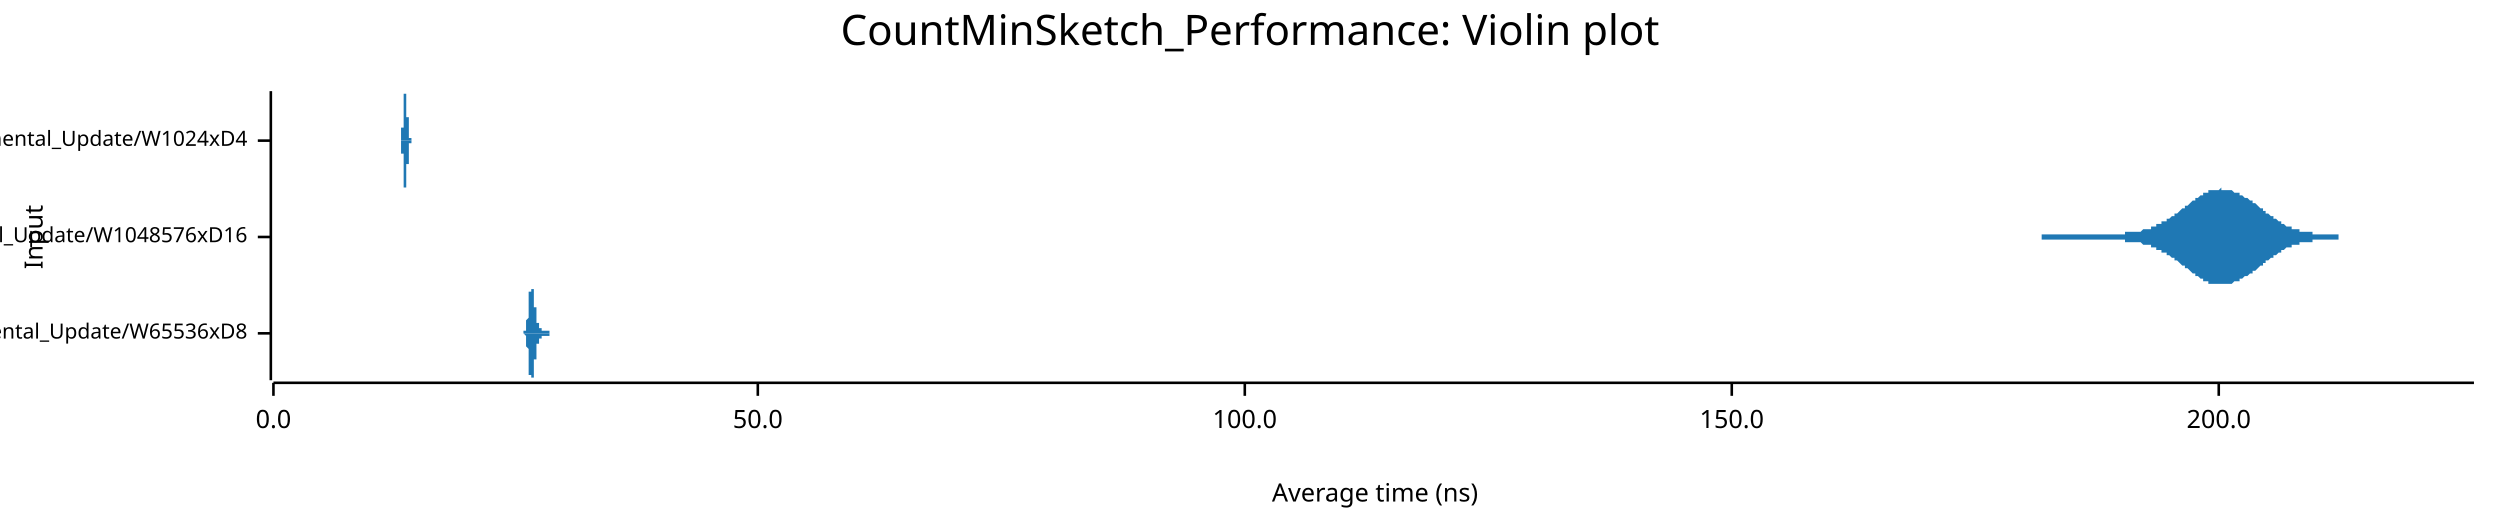
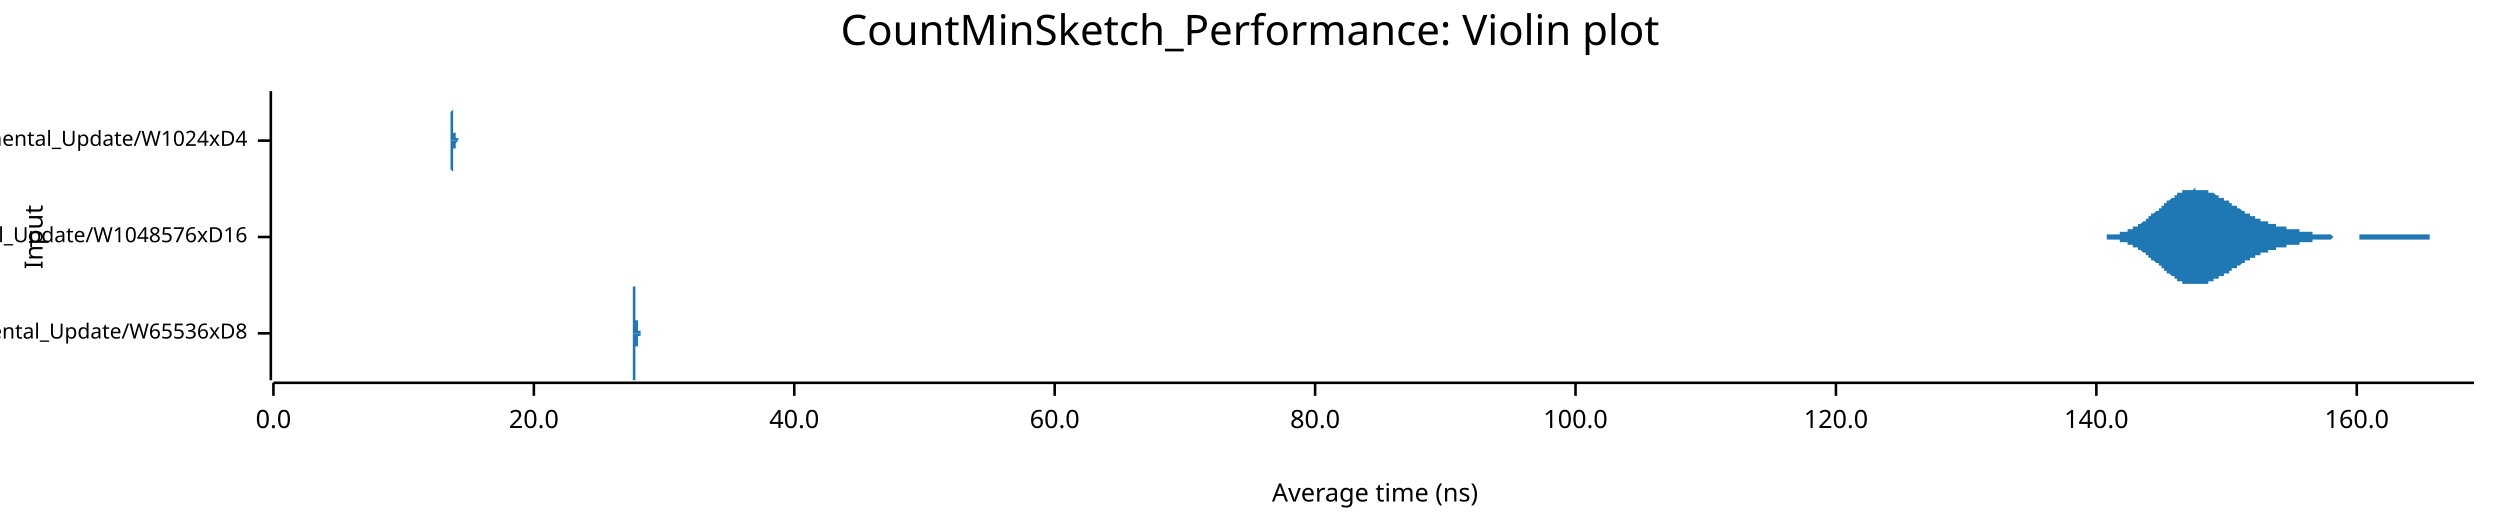
<svg xmlns="http://www.w3.org/2000/svg" width="960" height="204" viewBox="0 0 960 204">
  <text x="480" y="5" dy="0.76em" text-anchor="middle" font-family="sans-serif" font-size="16.129" opacity="1" fill="#000000">
CountMinSketch_Performance: Violin plot
</text>
  <text x="9" y="91" dy="0.76em" text-anchor="middle" font-family="sans-serif" font-size="9.677" opacity="1" fill="#000000" transform="rotate(270, 9, 91)">
Input
</text>
  <text x="528" y="195" dy="-0.5ex" text-anchor="middle" font-family="sans-serif" font-size="9.677" opacity="1" fill="#000000">
Average time (ns)
</text>
  <polyline fill="none" opacity="1" stroke="#000000" stroke-width="1" points="104,35 104,146 " />
  <text x="95" y="128" dy="0.5ex" text-anchor="end" font-family="sans-serif" font-size="8.065" opacity="1" fill="#000000">
CountMinSketch_Performance/Incremental_Update/W65536xD8
</text>
  <polyline fill="none" opacity="1" stroke="#000000" stroke-width="1" points="99,128 104,128 " />
  <text x="95" y="91" dy="0.5ex" text-anchor="end" font-family="sans-serif" font-size="8.065" opacity="1" fill="#000000">
CountMinSketch_Performance/Incremental_Update/W1048576xD16
</text>
  <polyline fill="none" opacity="1" stroke="#000000" stroke-width="1" points="99,91 104,91 " />
  <text x="95" y="54" dy="0.5ex" text-anchor="end" font-family="sans-serif" font-size="8.065" opacity="1" fill="#000000">
CountMinSketch_Performance/Incremental_Update/W1024xD4
</text>
  <polyline fill="none" opacity="1" stroke="#000000" stroke-width="1" points="99,54 104,54 " />
  <polyline fill="none" opacity="1" stroke="#000000" stroke-width="1" points="105,147 950,147 " />
  <text x="105" y="157" dy="0.76em" text-anchor="middle" font-family="sans-serif" font-size="9.677" opacity="1" fill="#000000">
0.0
</text>
  <polyline fill="none" opacity="1" stroke="#000000" stroke-width="1" points="105,147 105,152 " />
-   <text x="291" y="157" dy="0.76em" text-anchor="middle" font-family="sans-serif" font-size="9.677" opacity="1" fill="#000000">
- 50.0
+   <text x="205" y="157" dy="0.76em" text-anchor="middle" font-family="sans-serif" font-size="9.677" opacity="1" fill="#000000">
+ 20.0
</text>
-   <polyline fill="none" opacity="1" stroke="#000000" stroke-width="1" points="291,147 291,152 " />
-   <text x="478" y="157" dy="0.76em" text-anchor="middle" font-family="sans-serif" font-size="9.677" opacity="1" fill="#000000">
+   <polyline fill="none" opacity="1" stroke="#000000" stroke-width="1" points="205,147 205,152 " />
+   <text x="305" y="157" dy="0.76em" text-anchor="middle" font-family="sans-serif" font-size="9.677" opacity="1" fill="#000000">
+ 40.0
+ </text>
+   <polyline fill="none" opacity="1" stroke="#000000" stroke-width="1" points="305,147 305,152 " />
+   <text x="405" y="157" dy="0.76em" text-anchor="middle" font-family="sans-serif" font-size="9.677" opacity="1" fill="#000000">
+ 60.0
+ </text>
+   <polyline fill="none" opacity="1" stroke="#000000" stroke-width="1" points="405,147 405,152 " />
+   <text x="505" y="157" dy="0.76em" text-anchor="middle" font-family="sans-serif" font-size="9.677" opacity="1" fill="#000000">
+ 80.0
+ </text>
+   <polyline fill="none" opacity="1" stroke="#000000" stroke-width="1" points="505,147 505,152 " />
+   <text x="605" y="157" dy="0.76em" text-anchor="middle" font-family="sans-serif" font-size="9.677" opacity="1" fill="#000000">
100.0
</text>
-   <polyline fill="none" opacity="1" stroke="#000000" stroke-width="1" points="478,147 478,152 " />
-   <text x="665" y="157" dy="0.76em" text-anchor="middle" font-family="sans-serif" font-size="9.677" opacity="1" fill="#000000">
- 150.0
+   <polyline fill="none" opacity="1" stroke="#000000" stroke-width="1" points="605,147 605,152 " />
+   <text x="705" y="157" dy="0.76em" text-anchor="middle" font-family="sans-serif" font-size="9.677" opacity="1" fill="#000000">
+ 120.0
</text>
-   <polyline fill="none" opacity="1" stroke="#000000" stroke-width="1" points="665,147 665,152 " />
-   <text x="852" y="157" dy="0.76em" text-anchor="middle" font-family="sans-serif" font-size="9.677" opacity="1" fill="#000000">
- 200.0
+   <polyline fill="none" opacity="1" stroke="#000000" stroke-width="1" points="705,147 705,152 " />
+   <text x="805" y="157" dy="0.76em" text-anchor="middle" font-family="sans-serif" font-size="9.677" opacity="1" fill="#000000">
+ 140.0
</text>
-   <polyline fill="none" opacity="1" stroke="#000000" stroke-width="1" points="852,147 852,152 " />
-   <polygon opacity="1" fill="#1F78B4" points="200,128 201,128 201,128 201,128 201,128 201,128 201,128 201,128 201,128 201,128 201,128 201,128 201,128 201,128 201,128 201,128 201,128 201,128 201,128 201,128 201,128 201,128 201,128 201,128 201,128 201,128 201,128 201,128 201,128 201,128 201,128 201,128 201,128 201,128 201,127 202,127 202,127 202,127 202,127 202,127 202,127 202,127 202,127 202,127 202,127 202,127 202,127 202,127 202,126 202,126 202,126 202,126 202,126 202,126 202,126 202,125 202,125 202,125 202,125 202,125 202,124 202,124 202,124 202,124 202,124 202,123 202,123 202,123 202,123 203,122 203,122 203,122 203,121 203,121 203,121 203,120 203,120 203,120 203,119 203,119 203,119 203,118 203,118 203,118 203,117 203,117 203,117 203,116 203,116 203,116 203,115 203,115 203,115 203,114 203,114 203,114 203,113 203,113 203,113 203,113 203,112 203,112 203,112 204,112 204,111 204,111 204,111 204,111 204,111 204,110 204,110 204,110 204,110 204,110 204,110 204,110 204,110 204,110 204,110 204,110 204,109 204,109 204,110 204,110 204,110 204,110 204,110 204,110 204,110 204,110 204,110 204,110 204,110 204,110 204,111 204,111 204,111 205,111 205,111 205,111 205,111 205,112 205,112 205,112 205,112 205,112 205,113 205,113 205,113 205,113 205,113 205,114 205,114 205,114 205,114 205,115 205,115 205,115 205,115 205,116 205,116 205,116 205,116 205,116 205,117 205,117 205,117 205,117 205,118 205,118 205,118 206,118 206,118 206,119 206,119 206,119 206,119 206,119 206,120 206,120 206,120 206,120 206,120 206,121 206,121 206,121 206,121 206,121 206,122 206,122 206,122 206,122 206,122 206,122 206,122 206,123 206,123 206,123 206,123 206,123 206,123 206,123 206,123 206,123 206,124 206,124 207,124 207,124 207,124 207,124 207,124 207,124 207,124 207,124 207,124 207,124 207,125 207,125 207,125 207,125 207,125 207,125 207,125 207,125 207,125 207,125 207,125 207,125 207,125 207,125 207,125 207,125 207,125 207,125 207,126 207,126 207,126 207,126 207,126 207,126 208,126 208,126 208,126 208,126 208,126 208,126 208,126 208,126 208,126 208,126 208,126 208,126 208,126 208,126 208,126 208,126 208,126 208,126 208,126 208,126 208,126 208,126 208,127 208,127 208,127 208,127 208,127 208,127 208,127 208,127 208,127 208,127 208,127 208,127 209,127 209,127 209,127 209,127 209,127 209,127 209,127 209,127 209,127 209,127 209,127 209,127 209,127 209,127 209,127 209,127 209,127 209,127 209,127 209,127 209,127 209,127 209,127 209,127 209,127 209,127 209,127 209,127 209,127 209,127 209,127 209,127 209,127 209,127 210,127 210,127 210,127 210,127 210,127 210,127 210,127 210,127 210,127 210,127 210,127 210,127 210,127 210,127 210,127 210,127 210,127 210,127 210,127 210,127 210,127 210,127 210,127 210,127 210,127 210,127 210,127 210,127 210,127 210,127 210,127 210,127 210,127 210,127 211,127 211,127 211,127 211,127 211,127 211,127 211,127 211,127 211,127 211,127 211,127 211,127 211,127 211,127 211,127 211,127 211,127 211,127 211,127 211,127 211,127 211,127 211,128 211,128 211,128 211,128 211,128 211,128 211,128 211,128 211,128 211,128 211,128 211,128 212,128 212,128 212,128 212,128 212,128 212,128 212,128 212,128 212,128 212,128 212,128 212,128 212,128 212,128 212,128 212,128 212,128 212,128 212,128 212,128 212,128 212,128 212,128 212,128 212,128 212,128 212,128 212,128 212,128 212,128 212,128 212,128 212,128 212,128 213,128 213,128 213,128 213,128 213,128 213,128 213,128 213,128 213,128 213,128 213,128 213,128 213,128 213,128 213,128 213,128 213,128 213,128 213,128 213,128 213,128 213,128 213,128 213,128 213,128 213,128 213,128 213,128 213,128 213,128 213,128 213,128 213,128 213,128 214,128 214,128 214,128 214,128 214,128 214,128 214,128 214,128 214,128 214,128 214,128 214,128 214,128 214,128 214,128 214,128 214,128 214,128 214,128 214,128 214,128 214,128 214,128 214,128 214,128 214,128 214,128 214,128 214,128 214,128 214,128 214,128 214,128 214,128 214,128 215,128 215,128 215,128 215,128 215,128 215,128 215,128 215,128 215,128 215,128 215,128 215,128 215,128 215,128 215,128 215,128 215,128 215,128 215,128 215,128 215,128 215,128 200,128 " />
-   <polygon opacity="1" fill="#1F78B4" points="200,128 201,128 201,128 201,128 201,128 201,128 201,128 201,128 201,128 201,128 201,128 201,128 201,128 201,128 201,128 201,128 201,128 201,128 201,128 201,128 201,128 201,128 201,128 201,128 201,128 201,128 201,128 201,128 201,128 201,128 201,128 201,128 201,128 201,128 201,128 202,129 202,129 202,129 202,129 202,129 202,129 202,129 202,129 202,129 202,129 202,129 202,129 202,129 202,130 202,130 202,130 202,130 202,130 202,130 202,130 202,131 202,131 202,131 202,131 202,131 202,132 202,132 202,132 202,132 202,132 202,133 202,133 202,133 202,133 203,134 203,134 203,134 203,135 203,135 203,135 203,136 203,136 203,136 203,137 203,137 203,137 203,138 203,138 203,138 203,139 203,139 203,139 203,140 203,140 203,140 203,141 203,141 203,141 203,142 203,142 203,142 203,143 203,143 203,143 203,143 203,144 203,144 203,144 204,144 204,145 204,145 204,145 204,145 204,145 204,146 204,146 204,146 204,146 204,146 204,146 204,146 204,146 204,146 204,146 204,146 204,146 204,146 204,146 204,146 204,146 204,146 204,146 204,146 204,146 204,146 204,146 204,146 204,146 204,146 204,145 204,145 204,145 205,145 205,145 205,145 205,145 205,144 205,144 205,144 205,144 205,144 205,143 205,143 205,143 205,143 205,143 205,142 205,142 205,142 205,142 205,141 205,141 205,141 205,141 205,140 205,140 205,140 205,140 205,140 205,139 205,139 205,139 205,139 205,138 205,138 205,138 206,138 206,138 206,137 206,137 206,137 206,137 206,137 206,136 206,136 206,136 206,136 206,136 206,135 206,135 206,135 206,135 206,135 206,134 206,134 206,134 206,134 206,134 206,134 206,134 206,133 206,133 206,133 206,133 206,133 206,133 206,133 206,133 206,133 206,132 206,132 207,132 207,132 207,132 207,132 207,132 207,132 207,132 207,132 207,132 207,132 207,131 207,131 207,131 207,131 207,131 207,131 207,131 207,131 207,131 207,131 207,131 207,131 207,131 207,131 207,131 207,131 207,131 207,131 207,130 207,130 207,130 207,130 207,130 207,130 208,130 208,130 208,130 208,130 208,130 208,130 208,130 208,130 208,130 208,130 208,130 208,130 208,130 208,130 208,130 208,130 208,130 208,130 208,130 208,130 208,130 208,130 208,129 208,129 208,129 208,129 208,129 208,129 208,129 208,129 208,129 208,129 208,129 208,129 209,129 209,129 209,129 209,129 209,129 209,129 209,129 209,129 209,129 209,129 209,129 209,129 209,129 209,129 209,129 209,129 209,129 209,129 209,129 209,129 209,129 209,129 209,129 209,129 209,129 209,129 209,129 209,129 209,129 209,129 209,129 209,129 209,129 209,129 210,129 210,129 210,129 210,129 210,129 210,129 210,129 210,129 210,129 210,129 210,129 210,129 210,129 210,129 210,129 210,129 210,129 210,129 210,129 210,129 210,129 210,129 210,129 210,129 210,129 210,129 210,129 210,129 210,129 210,129 210,129 210,129 210,129 210,129 211,129 211,129 211,129 211,129 211,129 211,129 211,129 211,129 211,129 211,129 211,129 211,129 211,129 211,129 211,129 211,129 211,129 211,129 211,129 211,129 211,129 211,129 211,128 211,128 211,128 211,128 211,128 211,128 211,128 211,128 211,128 211,128 211,128 211,128 212,128 212,128 212,128 212,128 212,128 212,128 212,128 212,128 212,128 212,128 212,128 212,128 212,128 212,128 212,128 212,128 212,128 212,128 212,128 212,128 212,128 212,128 212,128 212,128 212,128 212,128 212,128 212,128 212,128 212,128 212,128 212,128 212,128 212,128 213,128 213,128 213,128 213,128 213,128 213,128 213,128 213,128 213,128 213,128 213,128 213,128 213,128 213,128 213,128 213,128 213,128 213,128 213,128 213,128 213,128 213,128 213,128 213,128 213,128 213,128 213,128 213,128 213,128 213,128 213,128 213,128 213,128 213,128 214,128 214,128 214,128 214,128 214,128 214,128 214,128 214,128 214,128 214,128 214,128 214,128 214,128 214,128 214,128 214,128 214,128 214,128 214,128 214,128 214,128 214,128 214,128 214,128 214,128 214,128 214,128 214,128 214,128 214,128 214,128 214,128 214,128 214,128 214,128 215,128 215,128 215,128 215,128 215,128 215,128 215,128 215,128 215,128 215,128 215,128 215,128 215,128 215,128 215,128 215,128 215,128 215,128 215,128 215,128 215,128 215,128 200,128 " />
-   <polygon opacity="1" fill="#1F78B4" points="767,91 767,91 768,91 768,91 769,91 769,91 769,91 770,91 770,91 770,91 771,91 771,91 771,91 772,91 772,91 773,91 773,91 773,91 774,91 774,91 774,91 775,91 775,91 775,91 776,91 776,91 777,91 777,91 777,91 778,91 778,91 778,91 779,91 779,91 779,91 780,91 780,91 781,91 781,91 781,91 782,91 782,91 782,91 783,91 783,91 784,91 784,90 784,90 785,90 785,90 785,90 786,90 786,90 786,90 787,90 787,90 788,90 788,90 788,90 789,90 789,90 789,90 790,90 790,90 790,90 791,90 791,90 792,90 792,90 792,90 793,90 793,90 793,90 794,90 794,90 794,90 795,90 795,90 796,90 796,90 796,90 797,90 797,90 797,90 798,90 798,90 798,90 799,90 799,90 800,90 800,90 800,90 801,90 801,90 801,90 802,90 802,90 803,90 803,90 803,90 804,90 804,90 804,90 805,90 805,90 805,90 806,90 806,90 807,90 807,90 807,90 808,90 808,90 808,90 809,90 809,90 809,90 810,90 810,90 811,90 811,90 811,90 812,90 812,90 812,90 813,90 813,90 813,90 814,90 814,90 815,90 815,90 815,90 816,90 816,90 816,89 817,89 817,89 818,89 818,89 818,89 819,89 819,89 819,89 820,89 820,89 820,89 821,89 821,89 822,89 822,89 822,89 823,88 823,88 823,88 824,88 824,88 824,88 825,88 825,88 826,88 826,87 826,87 827,87 827,87 827,87 828,87 828,86 828,86 829,86 829,86 830,86 830,86 830,85 831,85 831,85 831,85 832,85 832,84 833,84 833,84 833,84 834,83 834,83 834,83 835,83 835,82 835,82 836,82 836,82 837,81 837,81 837,81 838,80 838,80 838,80 839,80 839,79 839,79 840,79 840,79 841,78 841,78 841,78 842,77 842,77 842,77 843,77 843,76 843,76 844,76 844,76 845,75 845,75 845,75 846,75 846,74 846,74 847,74 847,74 847,74 848,74 848,73 849,73 849,73 849,73 850,73 850,73 850,73 851,73 851,73 852,73 852,73 852,73 853,72 853,73 853,73 854,73 854,73 854,73 855,73 855,73 856,73 856,73 856,73 857,73 857,73 857,73 858,74 858,74 858,74 859,74 859,74 860,74 860,75 860,75 861,75 861,75 861,75 862,76 862,76 862,76 863,76 863,76 864,77 864,77 864,77 865,77 865,78 865,78 866,78 866,78 867,79 867,79 867,79 868,80 868,80 868,80 869,80 869,81 869,81 870,81 870,82 871,82 871,82 871,82 872,83 872,83 872,83 873,83 873,84 873,84 874,84 874,84 875,85 875,85 875,85 876,85 876,86 876,86 877,86 877,86 877,86 878,87 878,87 879,87 879,87 879,87 880,87 880,88 880,88 881,88 881,88 881,88 882,88 882,88 883,88 883,88 883,89 884,89 884,89 884,89 885,89 885,89 886,89 886,89 886,89 887,89 887,89 887,89 888,89 888,89 888,90 889,90 889,90 890,90 890,90 890,90 891,90 891,90 891,90 892,90 892,90 892,90 893,90 893,90 894,90 894,90 894,90 895,90 895,90 895,90 896,90 896,90 896,90 897,90 897,90 898,90 898,90 898,91 899,91 899,91 899,91 900,91 900,91 901,91 901,91 901,91 902,91 902,91 902,91 903,91 903,91 903,91 904,91 904,91 905,91 905,91 905,91 906,91 906,91 906,91 907,91 907,91 907,91 908,91 908,91 909,91 909,91 909,91 910,91 910,91 910,91 911,91 911,91 911,91 912,91 912,91 913,91 913,91 913,91 914,91 914,91 914,91 915,91 915,91 915,91 916,91 916,91 917,91 917,91 917,91 918,91 918,91 918,91 919,91 919,91 920,91 920,91 920,91 921,91 921,91 921,91 922,91 922,91 922,91 923,91 923,91 924,91 924,91 924,91 925,91 925,91 925,91 926,91 926,91 926,91 927,91 927,91 928,91 928,91 928,91 929,91 929,91 929,91 930,91 930,91 930,91 931,91 931,91 932,91 932,91 932,91 933,91 933,91 933,91 934,91 934,91 935,91 935,91 935,91 936,91 936,91 936,91 937,91 937,91 937,91 938,91 938,91 939,91 939,91 939,91 940,91 940,91 940,91 941,91 941,91 941,91 942,91 942,91 943,91 943,91 943,91 944,91 944,91 944,91 945,91 945,91 945,91 946,91 946,91 947,91 947,91 947,91 948,91 948,91 948,91 949,91 949,91 950,91 950,91 767,91 " />
-   <polygon opacity="1" fill="#1F78B4" points="767,91 767,91 768,91 768,91 769,91 769,91 769,91 770,91 770,91 770,91 771,91 771,91 771,91 772,91 772,91 773,91 773,91 773,91 774,91 774,91 774,91 775,91 775,91 775,91 776,91 776,91 777,91 777,91 777,91 778,91 778,91 778,91 779,91 779,91 779,91 780,91 780,91 781,91 781,91 781,91 782,91 782,91 782,91 783,91 783,91 784,91 784,92 784,92 785,92 785,92 785,92 786,92 786,92 786,92 787,92 787,92 788,92 788,92 788,92 789,92 789,92 789,92 790,92 790,92 790,92 791,92 791,92 792,92 792,92 792,92 793,92 793,92 793,92 794,92 794,92 794,92 795,92 795,92 796,92 796,92 796,92 797,92 797,92 797,92 798,92 798,92 798,92 799,92 799,92 800,92 800,92 800,92 801,92 801,92 801,92 802,92 802,92 803,92 803,92 803,92 804,92 804,92 804,92 805,92 805,92 805,92 806,92 806,92 807,92 807,92 807,92 808,92 808,92 808,92 809,92 809,92 809,92 810,92 810,92 811,92 811,92 811,92 812,92 812,92 812,92 813,92 813,92 813,92 814,92 814,92 815,92 815,92 815,92 816,92 816,92 816,93 817,93 817,93 818,93 818,93 818,93 819,93 819,93 819,93 820,93 820,93 820,93 821,93 821,93 822,93 822,93 822,93 823,94 823,94 823,94 824,94 824,94 824,94 825,94 825,94 826,94 826,95 826,95 827,95 827,95 827,95 828,95 828,96 828,96 829,96 829,96 830,96 830,96 830,97 831,97 831,97 831,97 832,97 832,98 833,98 833,98 833,98 834,99 834,99 834,99 835,99 835,100 835,100 836,100 836,100 837,101 837,101 837,101 838,102 838,102 838,102 839,102 839,103 839,103 840,103 840,103 841,104 841,104 841,104 842,105 842,105 842,105 843,105 843,106 843,106 844,106 844,106 845,107 845,107 845,107 846,107 846,108 846,108 847,108 847,108 847,108 848,108 848,109 849,109 849,109 849,109 850,109 850,109 850,109 851,109 851,109 852,109 852,109 852,109 853,109 853,109 853,109 854,109 854,109 854,109 855,109 855,109 856,109 856,109 856,109 857,109 857,109 857,109 858,108 858,108 858,108 859,108 859,108 860,108 860,107 860,107 861,107 861,107 861,107 862,106 862,106 862,106 863,106 863,106 864,105 864,105 864,105 865,105 865,104 865,104 866,104 866,104 867,103 867,103 867,103 868,102 868,102 868,102 869,102 869,101 869,101 870,101 870,100 871,100 871,100 871,100 872,99 872,99 872,99 873,99 873,98 873,98 874,98 874,98 875,97 875,97 875,97 876,97 876,96 876,96 877,96 877,96 877,96 878,95 878,95 879,95 879,95 879,95 880,95 880,94 880,94 881,94 881,94 881,94 882,94 882,94 883,94 883,94 883,93 884,93 884,93 884,93 885,93 885,93 886,93 886,93 886,93 887,93 887,93 887,93 888,93 888,93 888,92 889,92 889,92 890,92 890,92 890,92 891,92 891,92 891,92 892,92 892,92 892,92 893,92 893,92 894,92 894,92 894,92 895,92 895,92 895,92 896,92 896,92 896,92 897,92 897,92 898,92 898,92 898,91 899,91 899,91 899,91 900,91 900,91 901,91 901,91 901,91 902,91 902,91 902,91 903,91 903,91 903,91 904,91 904,91 905,91 905,91 905,91 906,91 906,91 906,91 907,91 907,91 907,91 908,91 908,91 909,91 909,91 909,91 910,91 910,91 910,91 911,91 911,91 911,91 912,91 912,91 913,91 913,91 913,91 914,91 914,91 914,91 915,91 915,91 915,91 916,91 916,91 917,91 917,91 917,91 918,91 918,91 918,91 919,91 919,91 920,91 920,91 920,91 921,91 921,91 921,91 922,91 922,91 922,91 923,91 923,91 924,91 924,91 924,91 925,91 925,91 925,91 926,91 926,91 926,91 927,91 927,91 928,91 928,91 928,91 929,91 929,91 929,91 930,91 930,91 930,91 931,91 931,91 932,91 932,91 932,91 933,91 933,91 933,91 934,91 934,91 935,91 935,91 935,91 936,91 936,91 936,91 937,91 937,91 937,91 938,91 938,91 939,91 939,91 939,91 940,91 940,91 940,91 941,91 941,91 941,91 942,91 942,91 943,91 943,91 943,91 944,91 944,91 944,91 945,91 945,91 945,91 946,91 946,91 947,91 947,91 947,91 948,91 948,91 948,91 949,91 949,91 950,91 950,91 767,91 " />
-   <polygon opacity="1" fill="#1F78B4" points="153,54 153,54 153,54 153,54 154,54 154,54 154,54 154,54 154,54 154,54 154,54 154,54 154,54 154,53 154,53 154,53 154,53 154,53 154,53 154,53 154,53 154,53 154,52 154,52 154,52 154,52 154,52 154,52 154,51 154,51 154,51 154,50 154,50 154,50 154,49 155,49 155,49 155,48 155,48 155,47 155,47 155,47 155,46 155,46 155,45 155,45 155,44 155,44 155,43 155,43 155,42 155,41 155,41 155,40 155,40 155,39 155,39 155,39 155,38 155,38 155,37 155,37 155,37 155,36 155,36 155,36 156,36 156,36 156,36 156,36 156,35 156,36 156,36 156,36 156,36 156,36 156,36 156,36 156,37 156,37 156,37 156,38 156,38 156,39 156,39 156,39 156,40 156,40 156,41 156,41 156,42 156,42 156,43 156,44 156,44 156,45 157,45 157,46 157,46 157,46 157,47 157,47 157,48 157,48 157,49 157,49 157,49 157,50 157,50 157,50 157,51 157,51 157,51 157,51 157,52 157,52 157,52 157,52 157,52 157,52 157,53 157,53 157,53 157,53 157,53 157,53 157,53 158,53 158,53 158,53 158,53 158,53 158,53 158,54 158,54 158,54 158,54 158,54 158,54 158,54 158,54 158,54 158,54 158,54 158,54 158,54 158,54 158,54 158,54 158,54 158,54 158,54 158,54 158,54 158,54 158,54 158,54 159,54 159,54 159,54 159,54 159,54 159,54 159,54 159,54 159,54 159,54 159,54 159,54 159,54 159,54 159,54 159,54 159,54 159,54 159,54 159,54 159,54 159,54 159,54 159,54 159,54 159,54 159,54 159,54 159,54 159,54 159,54 160,54 160,54 160,54 160,54 160,54 160,54 160,54 160,54 160,54 160,54 160,54 160,54 160,54 160,54 160,54 160,54 160,54 160,54 160,54 160,54 160,54 160,54 160,54 160,54 160,54 160,54 160,54 160,54 160,54 160,54 160,54 161,54 161,54 161,54 161,54 161,54 161,54 161,54 161,54 161,54 161,54 161,54 161,54 161,54 161,54 161,54 161,54 161,54 161,54 161,54 161,54 161,54 161,54 161,54 161,54 161,54 161,54 161,54 161,54 161,54 161,54 162,54 162,54 162,54 162,54 162,54 162,54 162,54 162,54 162,54 162,54 162,54 162,54 162,54 162,54 162,54 162,54 162,54 162,54 162,54 162,54 162,54 162,54 162,54 162,54 162,54 162,54 162,54 162,54 162,54 162,54 162,54 163,54 163,54 163,54 163,54 163,54 163,54 163,54 163,54 163,54 163,54 163,54 163,54 163,54 163,54 163,54 163,54 163,54 163,54 163,54 163,54 163,54 163,54 163,54 163,54 163,54 163,54 163,54 163,54 163,54 163,54 164,54 164,54 164,54 164,54 164,54 164,54 164,54 164,54 164,54 164,54 164,54 164,54 164,54 164,54 164,54 164,54 164,54 164,54 164,54 164,54 164,54 164,54 164,54 164,54 164,54 164,54 164,54 164,54 164,54 164,54 164,54 165,54 165,54 165,54 165,54 165,54 165,54 165,54 165,54 165,54 165,54 165,54 165,54 165,54 165,54 165,54 165,54 165,54 165,54 165,54 165,54 165,54 165,54 165,54 165,54 165,54 165,54 165,54 165,54 165,54 165,54 166,54 166,54 166,54 166,54 166,54 166,54 166,54 166,54 166,54 166,54 166,54 166,54 166,54 166,54 166,54 166,54 166,54 166,54 166,54 166,54 166,54 166,54 166,54 166,54 166,54 166,54 166,54 166,54 166,54 166,54 166,54 167,54 167,54 167,54 167,54 167,54 167,54 167,54 167,54 167,54 167,54 167,54 167,54 167,54 167,54 167,54 167,54 167,54 167,54 167,54 167,54 167,54 167,54 167,54 167,54 167,54 167,54 167,54 167,54 167,54 167,54 167,54 168,54 168,54 168,54 168,54 168,54 168,54 168,54 168,54 168,54 168,54 168,54 168,54 168,54 168,54 168,54 168,54 168,54 168,54 168,54 168,54 168,54 168,54 168,54 168,54 168,54 168,54 168,54 168,54 168,54 168,54 169,54 169,54 169,54 169,54 169,54 169,54 169,54 169,54 169,54 169,54 169,54 169,54 169,54 169,54 169,54 169,54 169,54 169,54 169,54 169,54 169,54 169,54 169,54 169,54 169,54 169,54 169,54 169,54 169,54 169,54 169,54 170,54 170,54 170,54 170,54 170,54 170,54 170,54 153,54 " />
-   <polygon opacity="1" fill="#1F78B4" points="153,54 153,54 153,54 153,54 154,54 154,54 154,54 154,54 154,54 154,54 154,54 154,54 154,54 154,55 154,55 154,55 154,55 154,55 154,55 154,55 154,55 154,55 154,56 154,56 154,56 154,56 154,56 154,56 154,57 154,57 154,57 154,58 154,58 154,58 154,59 155,59 155,59 155,60 155,60 155,61 155,61 155,61 155,62 155,62 155,63 155,63 155,64 155,64 155,65 155,65 155,66 155,67 155,67 155,68 155,68 155,69 155,69 155,69 155,70 155,70 155,71 155,71 155,71 155,72 155,72 155,72 156,72 156,72 156,72 156,72 156,72 156,72 156,72 156,72 156,72 156,72 156,72 156,72 156,71 156,71 156,71 156,70 156,70 156,69 156,69 156,69 156,68 156,68 156,67 156,67 156,66 156,66 156,65 156,64 156,64 156,63 157,63 157,62 157,62 157,62 157,61 157,61 157,60 157,60 157,59 157,59 157,59 157,58 157,58 157,58 157,57 157,57 157,57 157,57 157,56 157,56 157,56 157,56 157,56 157,56 157,55 157,55 157,55 157,55 157,55 157,55 157,55 158,55 158,55 158,55 158,55 158,55 158,55 158,54 158,54 158,54 158,54 158,54 158,54 158,54 158,54 158,54 158,54 158,54 158,54 158,54 158,54 158,54 158,54 158,54 158,54 158,54 158,54 158,54 158,54 158,54 158,54 159,54 159,54 159,54 159,54 159,54 159,54 159,54 159,54 159,54 159,54 159,54 159,54 159,54 159,54 159,54 159,54 159,54 159,54 159,54 159,54 159,54 159,54 159,54 159,54 159,54 159,54 159,54 159,54 159,54 159,54 159,54 160,54 160,54 160,54 160,54 160,54 160,54 160,54 160,54 160,54 160,54 160,54 160,54 160,54 160,54 160,54 160,54 160,54 160,54 160,54 160,54 160,54 160,54 160,54 160,54 160,54 160,54 160,54 160,54 160,54 160,54 160,54 161,54 161,54 161,54 161,54 161,54 161,54 161,54 161,54 161,54 161,54 161,54 161,54 161,54 161,54 161,54 161,54 161,54 161,54 161,54 161,54 161,54 161,54 161,54 161,54 161,54 161,54 161,54 161,54 161,54 161,54 162,54 162,54 162,54 162,54 162,54 162,54 162,54 162,54 162,54 162,54 162,54 162,54 162,54 162,54 162,54 162,54 162,54 162,54 162,54 162,54 162,54 162,54 162,54 162,54 162,54 162,54 162,54 162,54 162,54 162,54 162,54 163,54 163,54 163,54 163,54 163,54 163,54 163,54 163,54 163,54 163,54 163,54 163,54 163,54 163,54 163,54 163,54 163,54 163,54 163,54 163,54 163,54 163,54 163,54 163,54 163,54 163,54 163,54 163,54 163,54 163,54 164,54 164,54 164,54 164,54 164,54 164,54 164,54 164,54 164,54 164,54 164,54 164,54 164,54 164,54 164,54 164,54 164,54 164,54 164,54 164,54 164,54 164,54 164,54 164,54 164,54 164,54 164,54 164,54 164,54 164,54 164,54 165,54 165,54 165,54 165,54 165,54 165,54 165,54 165,54 165,54 165,54 165,54 165,54 165,54 165,54 165,54 165,54 165,54 165,54 165,54 165,54 165,54 165,54 165,54 165,54 165,54 165,54 165,54 165,54 165,54 165,54 166,54 166,54 166,54 166,54 166,54 166,54 166,54 166,54 166,54 166,54 166,54 166,54 166,54 166,54 166,54 166,54 166,54 166,54 166,54 166,54 166,54 166,54 166,54 166,54 166,54 166,54 166,54 166,54 166,54 166,54 166,54 167,54 167,54 167,54 167,54 167,54 167,54 167,54 167,54 167,54 167,54 167,54 167,54 167,54 167,54 167,54 167,54 167,54 167,54 167,54 167,54 167,54 167,54 167,54 167,54 167,54 167,54 167,54 167,54 167,54 167,54 167,54 168,54 168,54 168,54 168,54 168,54 168,54 168,54 168,54 168,54 168,54 168,54 168,54 168,54 168,54 168,54 168,54 168,54 168,54 168,54 168,54 168,54 168,54 168,54 168,54 168,54 168,54 168,54 168,54 168,54 168,54 169,54 169,54 169,54 169,54 169,54 169,54 169,54 169,54 169,54 169,54 169,54 169,54 169,54 169,54 169,54 169,54 169,54 169,54 169,54 169,54 169,54 169,54 169,54 169,54 169,54 169,54 169,54 169,54 169,54 169,54 169,54 170,54 170,54 170,54 170,54 170,54 170,54 170,54 153,54 " />
+   <polyline fill="none" opacity="1" stroke="#000000" stroke-width="1" points="805,147 805,152 " />
+   <text x="905" y="157" dy="0.76em" text-anchor="middle" font-family="sans-serif" font-size="9.677" opacity="1" fill="#000000">
+ 160.0
+ </text>
+   <polyline fill="none" opacity="1" stroke="#000000" stroke-width="1" points="905,147 905,152 " />
+   <polygon opacity="1" fill="#1F78B4" points="242,128 242,128 242,128 242,128 242,128 242,128 242,128 242,128 242,128 242,128 242,128 242,128 242,128 242,128 242,128 242,128 242,128 242,128 242,128 242,128 242,128 242,128 242,128 242,128 242,128 242,128 242,128 243,128 243,128 243,128 243,128 243,128 243,128 243,128 243,128 243,127 243,127 243,127 243,127 243,127 243,127 243,127 243,127 243,127 243,127 243,127 243,127 243,126 243,126 243,126 243,126 243,126 243,126 243,126 243,125 243,125 243,125 243,125 243,125 243,124 243,124 243,124 243,124 243,123 243,123 243,123 243,123 243,122 243,122 243,122 243,121 243,121 243,121 243,120 243,120 243,120 243,119 243,119 243,119 243,118 243,118 243,118 243,117 243,117 243,116 243,116 243,116 243,115 243,115 243,115 243,114 243,114 243,114 243,113 243,113 243,113 243,112 243,112 243,112 243,111 243,111 243,111 243,111 243,111 243,110 244,110 244,110 244,110 244,110 244,110 244,110 244,110 244,110 244,110 244,109 244,110 244,110 244,110 244,110 244,110 244,110 244,110 244,110 244,110 244,110 244,110 244,111 244,111 244,111 244,111 244,111 244,112 244,112 244,112 244,112 244,113 244,113 244,113 244,113 244,114 244,114 244,114 244,114 244,115 244,115 244,115 244,115 244,116 244,116 244,116 244,117 244,117 244,117 244,117 244,118 244,118 244,118 244,118 244,118 244,119 244,119 244,119 244,119 244,120 244,120 244,120 244,120 244,120 244,121 244,121 244,121 244,121 244,121 244,121 244,122 244,122 244,122 244,122 244,122 244,122 244,122 244,123 244,123 245,123 245,123 245,123 245,123 245,123 245,123 245,123 245,124 245,124 245,124 245,124 245,124 245,124 245,124 245,124 245,124 245,124 245,124 245,124 245,124 245,125 245,125 245,125 245,125 245,125 245,125 245,125 245,125 245,125 245,125 245,125 245,125 245,125 245,125 245,125 245,126 245,126 245,126 245,126 245,126 245,126 245,126 245,126 245,126 245,126 245,126 245,126 245,126 245,126 245,126 245,126 245,126 245,126 245,126 245,126 245,127 245,127 245,127 245,127 245,127 245,127 245,127 245,127 245,127 245,127 245,127 245,127 245,127 245,127 245,127 245,127 245,127 245,127 245,127 245,127 245,127 245,127 245,127 246,127 246,127 246,127 246,127 246,127 246,127 246,127 246,127 246,127 246,127 246,127 246,128 246,128 246,128 246,128 246,128 246,128 246,128 246,128 246,128 246,128 246,128 246,128 246,128 246,128 246,128 246,128 246,128 246,128 246,128 246,128 246,128 246,128 246,128 246,128 246,128 246,128 246,128 246,128 246,128 246,128 246,128 246,128 246,128 246,128 246,128 246,128 246,128 246,128 246,128 246,128 246,128 246,128 246,128 246,128 246,128 246,128 246,128 246,128 246,128 246,128 246,128 246,128 246,128 246,128 246,128 246,128 246,128 246,128 246,128 246,128 246,128 246,128 246,128 246,128 246,128 246,128 246,128 247,128 247,128 247,128 247,128 247,128 247,128 247,128 247,128 247,128 247,128 247,128 247,128 247,128 247,128 247,128 247,128 247,128 247,128 247,128 247,128 247,128 247,128 247,128 247,128 247,128 247,128 247,128 247,128 247,128 247,128 247,128 247,128 247,128 247,128 247,128 247,128 247,128 247,128 247,128 247,128 247,128 247,128 247,128 247,128 247,128 247,128 247,128 247,128 247,128 247,128 247,128 247,128 247,128 247,128 247,128 247,128 247,128 247,128 247,128 247,128 247,128 247,128 247,128 247,128 247,128 247,128 247,128 247,128 247,128 247,128 247,128 247,128 247,128 247,128 247,128 247,128 247,128 247,128 248,128 248,128 248,128 248,128 248,128 248,128 248,128 248,128 248,128 248,128 248,128 248,128 248,128 248,128 248,128 248,128 248,128 248,128 248,128 248,128 248,128 248,128 248,128 248,128 248,128 248,128 248,128 248,128 248,128 248,128 248,128 248,128 248,128 248,128 248,128 248,128 248,128 248,128 248,128 248,128 248,128 248,128 248,128 248,128 248,128 248,128 248,128 248,128 248,128 248,128 248,128 248,128 248,128 248,128 248,128 248,128 248,128 248,128 248,128 248,128 248,128 248,128 248,128 248,128 248,128 248,128 248,128 248,128 248,128 248,128 248,128 248,128 248,128 248,128 248,128 248,128 248,128 248,128 249,128 249,128 249,128 249,128 249,128 249,128 242,128 " />
+   <polygon opacity="1" fill="#1F78B4" points="242,128 242,128 242,128 242,128 242,128 242,128 242,128 242,128 242,128 242,128 242,128 242,128 242,128 242,128 242,128 242,128 242,128 242,128 242,128 242,128 242,128 242,128 242,128 242,128 242,128 242,128 242,128 243,128 243,128 243,128 243,128 243,128 243,128 243,128 243,128 243,129 243,129 243,129 243,129 243,129 243,129 243,129 243,129 243,129 243,129 243,129 243,129 243,130 243,130 243,130 243,130 243,130 243,130 243,130 243,131 243,131 243,131 243,131 243,131 243,132 243,132 243,132 243,132 243,133 243,133 243,133 243,133 243,134 243,134 243,134 243,135 243,135 243,135 243,136 243,136 243,136 243,137 243,137 243,137 243,138 243,138 243,138 243,139 243,139 243,140 243,140 243,140 243,141 243,141 243,141 243,142 243,142 243,142 243,143 243,143 243,143 243,144 243,144 243,144 243,145 243,145 243,145 243,145 243,145 243,146 244,146 244,146 244,146 244,146 244,146 244,146 244,146 244,146 244,146 244,146 244,146 244,146 244,146 244,146 244,146 244,146 244,146 244,146 244,146 244,146 244,146 244,145 244,145 244,145 244,145 244,145 244,144 244,144 244,144 244,144 244,143 244,143 244,143 244,143 244,142 244,142 244,142 244,142 244,141 244,141 244,141 244,141 244,140 244,140 244,140 244,139 244,139 244,139 244,139 244,138 244,138 244,138 244,138 244,138 244,137 244,137 244,137 244,137 244,136 244,136 244,136 244,136 244,136 244,135 244,135 244,135 244,135 244,135 244,135 244,134 244,134 244,134 244,134 244,134 244,134 244,134 244,133 244,133 245,133 245,133 245,133 245,133 245,133 245,133 245,133 245,132 245,132 245,132 245,132 245,132 245,132 245,132 245,132 245,132 245,132 245,132 245,132 245,132 245,131 245,131 245,131 245,131 245,131 245,131 245,131 245,131 245,131 245,131 245,131 245,131 245,131 245,131 245,131 245,130 245,130 245,130 245,130 245,130 245,130 245,130 245,130 245,130 245,130 245,130 245,130 245,130 245,130 245,130 245,130 245,130 245,130 245,130 245,130 245,129 245,129 245,129 245,129 245,129 245,129 245,129 245,129 245,129 245,129 245,129 245,129 245,129 245,129 245,129 245,129 245,129 245,129 245,129 245,129 245,129 245,129 245,129 246,129 246,129 246,129 246,129 246,129 246,129 246,129 246,129 246,129 246,129 246,129 246,128 246,128 246,128 246,128 246,128 246,128 246,128 246,128 246,128 246,128 246,128 246,128 246,128 246,128 246,128 246,128 246,128 246,128 246,128 246,128 246,128 246,128 246,128 246,128 246,128 246,128 246,128 246,128 246,128 246,128 246,128 246,128 246,128 246,128 246,128 246,128 246,128 246,128 246,128 246,128 246,128 246,128 246,128 246,128 246,128 246,128 246,128 246,128 246,128 246,128 246,128 246,128 246,128 246,128 246,128 246,128 246,128 246,128 246,128 246,128 246,128 246,128 246,128 246,128 246,128 246,128 246,128 247,128 247,128 247,128 247,128 247,128 247,128 247,128 247,128 247,128 247,128 247,128 247,128 247,128 247,128 247,128 247,128 247,128 247,128 247,128 247,128 247,128 247,128 247,128 247,128 247,128 247,128 247,128 247,128 247,128 247,128 247,128 247,128 247,128 247,128 247,128 247,128 247,128 247,128 247,128 247,128 247,128 247,128 247,128 247,128 247,128 247,128 247,128 247,128 247,128 247,128 247,128 247,128 247,128 247,128 247,128 247,128 247,128 247,128 247,128 247,128 247,128 247,128 247,128 247,128 247,128 247,128 247,128 247,128 247,128 247,128 247,128 247,128 247,128 247,128 247,128 247,128 247,128 247,128 248,128 248,128 248,128 248,128 248,128 248,128 248,128 248,128 248,128 248,128 248,128 248,128 248,128 248,128 248,128 248,128 248,128 248,128 248,128 248,128 248,128 248,128 248,128 248,128 248,128 248,128 248,128 248,128 248,128 248,128 248,128 248,128 248,128 248,128 248,128 248,128 248,128 248,128 248,128 248,128 248,128 248,128 248,128 248,128 248,128 248,128 248,128 248,128 248,128 248,128 248,128 248,128 248,128 248,128 248,128 248,128 248,128 248,128 248,128 248,128 248,128 248,128 248,128 248,128 248,128 248,128 248,128 248,128 248,128 248,128 248,128 248,128 248,128 248,128 248,128 248,128 248,128 248,128 249,128 249,128 249,128 249,128 249,128 249,128 242,128 " />
+   <polygon opacity="1" fill="#1F78B4" points="793,91 794,91 794,91 794,91 795,91 795,91 795,91 795,91 796,91 796,91 796,91 797,91 797,91 797,91 798,91 798,91 798,91 799,91 799,91 799,91 800,91 800,91 800,91 800,91 801,91 801,91 801,91 802,91 802,91 802,91 803,91 803,91 803,91 804,91 804,91 804,91 805,91 805,91 805,91 805,91 806,91 806,91 806,91 807,91 807,91 807,91 808,91 808,91 808,91 809,91 809,90 809,90 810,90 810,90 810,90 811,90 811,90 811,90 811,90 812,90 812,90 812,90 813,90 813,90 813,90 814,90 814,90 814,89 815,89 815,89 815,89 816,89 816,89 816,89 816,89 817,89 817,88 817,88 818,88 818,88 818,88 819,88 819,88 819,87 820,87 820,87 820,87 821,87 821,87 821,86 821,86 822,86 822,86 822,86 823,85 823,85 823,85 824,85 824,84 824,84 825,84 825,84 825,83 826,83 826,83 826,83 826,82 827,82 827,82 827,82 828,81 828,81 828,81 829,81 829,80 829,80 830,80 830,79 830,79 831,79 831,79 831,78 831,78 832,78 832,78 832,77 833,77 833,77 833,77 834,76 834,76 834,76 835,76 835,75 835,75 836,75 836,75 836,75 836,74 837,74 837,74 837,74 838,74 838,74 838,73 839,73 839,73 839,73 840,73 840,73 840,73 841,73 841,73 841,73 841,73 842,73 842,73 842,73 843,72 843,72 843,73 844,73 844,73 844,73 845,73 845,73 845,73 846,73 846,73 846,73 847,73 847,73 847,73 847,73 848,73 848,74 848,74 849,74 849,74 849,74 850,74 850,74 850,74 851,75 851,75 851,75 852,75 852,75 852,75 852,76 853,76 853,76 853,76 854,76 854,77 854,77 855,77 855,77 855,77 856,77 856,78 856,78 857,78 857,78 857,78 857,79 858,79 858,79 858,79 859,79 859,80 859,80 860,80 860,80 860,80 861,81 861,81 861,81 862,81 862,81 862,82 862,82 863,82 863,82 863,82 864,82 864,83 864,83 865,83 865,83 865,83 866,83 866,84 866,84 867,84 867,84 867,84 867,84 868,84 868,84 868,85 869,85 869,85 869,85 870,85 870,85 870,85 871,85 871,86 871,86 872,86 872,86 872,86 872,86 873,86 873,86 873,86 874,86 874,86 874,87 875,87 875,87 875,87 876,87 876,87 876,87 877,87 877,87 877,87 877,87 878,87 878,87 878,88 879,88 879,88 879,88 880,88 880,88 880,88 881,88 881,88 881,88 882,88 882,88 882,88 883,88 883,88 883,89 883,89 884,89 884,89 884,89 885,89 885,89 885,89 886,89 886,89 886,89 887,89 887,89 887,89 888,89 888,89 888,90 888,90 889,90 889,90 889,90 890,90 890,90 890,90 891,90 891,90 891,90 892,90 892,90 892,90 893,90 893,90 893,90 893,90 894,90 894,90 894,90 895,90 895,90 895,90 896,91 896,91 896,91 897,91 897,91 897,91 898,91 898,91 898,91 898,91 899,91 899,91 899,91 900,91 900,91 900,91 901,91 901,91 901,91 902,91 902,91 902,91 903,91 903,91 903,91 903,91 904,91 904,91 904,91 905,91 905,91 905,91 906,91 906,90 906,90 907,90 907,90 907,90 908,90 908,90 908,90 908,90 909,90 909,90 909,90 910,90 910,90 910,90 911,90 911,90 911,90 912,90 912,90 912,90 913,90 913,90 913,90 914,90 914,90 914,90 914,90 915,90 915,90 915,90 916,90 916,90 916,90 917,90 917,90 917,90 918,90 918,90 918,90 919,90 919,90 919,90 919,90 920,90 920,90 920,90 921,90 921,90 921,90 922,90 922,90 922,90 923,90 923,90 923,90 924,90 924,90 924,90 924,90 925,90 925,90 925,90 926,90 926,90 926,90 927,90 927,90 927,90 928,90 928,90 928,90 929,90 929,90 929,90 929,90 930,90 930,90 930,90 931,90 931,90 931,90 932,90 932,90 932,90 933,90 933,91 933,91 934,91 934,91 934,91 934,91 935,91 935,91 935,91 936,91 936,91 936,91 937,91 937,91 937,91 938,91 938,91 938,91 939,91 939,91 939,91 939,91 940,91 940,91 940,91 941,91 941,91 941,91 942,91 942,91 942,91 943,91 943,91 943,91 944,91 944,91 944,91 944,91 945,91 945,91 945,91 946,91 946,91 946,91 947,91 947,91 947,91 948,91 948,91 948,91 949,91 949,91 949,91 950,91 950,91 793,91 " />
+   <polygon opacity="1" fill="#1F78B4" points="793,91 794,91 794,91 794,91 795,91 795,91 795,91 795,91 796,91 796,91 796,91 797,91 797,91 797,91 798,91 798,91 798,91 799,91 799,91 799,91 800,91 800,91 800,91 800,91 801,91 801,91 801,91 802,91 802,91 802,91 803,91 803,91 803,91 804,91 804,91 804,91 805,91 805,91 805,91 805,91 806,91 806,91 806,91 807,91 807,91 807,91 808,91 808,91 808,91 809,91 809,92 809,92 810,92 810,92 810,92 811,92 811,92 811,92 811,92 812,92 812,92 812,92 813,92 813,92 813,92 814,92 814,92 814,93 815,93 815,93 815,93 816,93 816,93 816,93 816,93 817,93 817,94 817,94 818,94 818,94 818,94 819,94 819,94 819,95 820,95 820,95 820,95 821,95 821,95 821,96 821,96 822,96 822,96 822,96 823,97 823,97 823,97 824,97 824,98 824,98 825,98 825,98 825,99 826,99 826,99 826,99 826,100 827,100 827,100 827,100 828,101 828,101 828,101 829,101 829,102 829,102 830,102 830,103 830,103 831,103 831,103 831,104 831,104 832,104 832,104 832,105 833,105 833,105 833,105 834,106 834,106 834,106 835,106 835,107 835,107 836,107 836,107 836,107 836,108 837,108 837,108 837,108 838,108 838,108 838,109 839,109 839,109 839,109 840,109 840,109 840,109 841,109 841,109 841,109 841,109 842,109 842,109 842,109 843,109 843,109 843,109 844,109 844,109 844,109 845,109 845,109 845,109 846,109 846,109 846,109 847,109 847,109 847,109 847,109 848,109 848,108 848,108 849,108 849,108 849,108 850,108 850,108 850,107 851,107 851,107 851,107 852,107 852,107 852,107 852,106 853,106 853,106 853,106 854,106 854,105 854,105 855,105 855,105 855,105 856,105 856,104 856,104 857,104 857,104 857,104 857,103 858,103 858,103 858,103 859,103 859,102 859,102 860,102 860,102 860,102 861,101 861,101 861,101 862,101 862,101 862,100 862,100 863,100 863,100 863,100 864,100 864,99 864,99 865,99 865,99 865,99 866,99 866,98 866,98 867,98 867,98 867,98 867,98 868,98 868,98 868,97 869,97 869,97 869,97 870,97 870,97 870,97 871,97 871,96 871,96 872,96 872,96 872,96 872,96 873,96 873,96 873,96 874,96 874,96 874,95 875,95 875,95 875,95 876,95 876,95 876,95 877,95 877,95 877,95 877,95 878,95 878,95 878,94 879,94 879,94 879,94 880,94 880,94 880,94 881,94 881,94 881,94 882,94 882,94 882,94 883,94 883,94 883,93 883,93 884,93 884,93 884,93 885,93 885,93 885,93 886,93 886,93 886,93 887,93 887,93 887,93 888,93 888,93 888,92 888,92 889,92 889,92 889,92 890,92 890,92 890,92 891,92 891,92 891,92 892,92 892,92 892,92 893,92 893,92 893,92 893,92 894,92 894,92 894,92 895,92 895,92 895,92 896,91 896,91 896,91 897,91 897,91 897,91 898,91 898,91 898,91 898,91 899,91 899,91 899,91 900,91 900,91 900,91 901,91 901,91 901,91 902,91 902,91 902,91 903,91 903,91 903,91 903,91 904,91 904,91 904,91 905,91 905,91 905,91 906,91 906,92 906,92 907,92 907,92 907,92 908,92 908,92 908,92 908,92 909,92 909,92 909,92 910,92 910,92 910,92 911,92 911,92 911,92 912,92 912,92 912,92 913,92 913,92 913,92 914,92 914,92 914,92 914,92 915,92 915,92 915,92 916,92 916,92 916,92 917,92 917,92 917,92 918,92 918,92 918,92 919,92 919,92 919,92 919,92 920,92 920,92 920,92 921,92 921,92 921,92 922,92 922,92 922,92 923,92 923,92 923,92 924,92 924,92 924,92 924,92 925,92 925,92 925,92 926,92 926,92 926,92 927,92 927,92 927,92 928,92 928,92 928,92 929,92 929,92 929,92 929,92 930,92 930,92 930,92 931,92 931,92 931,92 932,92 932,92 932,92 933,92 933,91 933,91 934,91 934,91 934,91 934,91 935,91 935,91 935,91 936,91 936,91 936,91 937,91 937,91 937,91 938,91 938,91 938,91 939,91 939,91 939,91 939,91 940,91 940,91 940,91 941,91 941,91 941,91 942,91 942,91 942,91 943,91 943,91 943,91 944,91 944,91 944,91 944,91 945,91 945,91 945,91 946,91 946,91 946,91 947,91 947,91 947,91 948,91 948,91 948,91 949,91 949,91 949,91 950,91 950,91 793,91 " />
+   <polygon opacity="1" fill="#1F78B4" points="173,54 173,54 173,54 173,54 173,54 173,54 173,54 173,54 173,54 173,54 173,54 173,54 173,54 173,54 173,54 173,53 173,53 173,53 173,53 173,53 173,53 173,53 173,53 173,53 173,53 173,53 173,52 173,52 173,52 173,52 173,52 173,52 173,51 173,51 173,51 173,51 173,50 173,50 173,50 173,50 173,49 173,49 173,49 173,48 173,48 173,47 173,47 173,47 173,46 173,46 173,45 173,45 173,45 173,44 173,44 173,43 173,43 174,42 174,42 174,41 174,41 174,40 174,40 174,40 174,39 174,39 174,38 174,38 174,38 174,37 174,37 174,37 174,37 174,36 174,36 174,36 174,36 174,36 174,36 174,36 174,35 174,36 174,36 174,36 174,36 174,36 174,36 174,36 174,36 174,37 174,37 174,37 174,37 174,38 174,38 174,38 174,39 174,39 174,39 174,40 174,40 174,41 174,41 174,41 174,42 174,42 174,43 174,43 174,44 174,44 174,44 174,45 174,45 174,45 174,46 174,46 174,47 174,47 174,47 174,48 174,48 174,48 174,48 174,49 174,49 174,49 174,49 174,50 174,50 174,50 174,50 174,50 174,50 174,51 174,51 175,51 175,51 175,51 175,51 175,51 175,51 175,51 175,52 175,52 175,52 175,52 175,52 175,52 175,52 175,52 175,52 175,52 175,52 175,52 175,52 175,52 175,52 175,52 175,52 175,52 175,53 175,53 175,53 175,53 175,53 175,53 175,53 175,53 175,53 175,53 175,53 175,53 175,53 175,53 175,53 175,53 175,53 175,53 175,53 175,53 175,53 175,53 175,53 175,53 175,53 175,53 175,53 175,53 175,53 175,53 175,53 175,53 175,53 175,53 175,53 175,53 175,53 175,53 175,53 175,53 175,53 175,53 175,53 175,53 175,53 175,53 175,53 175,53 175,53 175,53 175,53 175,53 176,53 176,54 176,54 176,54 176,54 176,54 176,54 176,54 176,54 176,54 176,54 176,54 176,54 176,54 176,54 176,54 176,54 176,54 176,54 176,54 176,54 176,54 176,54 176,54 176,54 176,54 176,54 176,54 176,54 176,54 176,54 176,54 176,54 176,54 176,54 176,54 176,54 176,54 176,54 176,54 176,54 176,54 176,54 176,54 176,54 176,54 176,54 176,54 176,54 176,54 176,54 176,54 176,54 176,54 176,54 176,54 176,54 176,54 176,54 176,54 176,54 176,54 176,54 176,54 176,54 176,54 176,54 176,54 176,54 176,54 176,54 176,54 176,54 176,54 176,54 176,54 176,54 177,54 177,54 177,54 177,54 177,54 177,54 177,54 177,54 177,54 177,54 177,54 177,54 177,54 177,54 177,54 177,54 177,54 177,54 177,54 177,54 177,54 177,54 177,54 177,54 177,54 177,54 177,54 177,54 177,54 177,54 177,54 177,54 177,54 177,54 177,54 177,54 177,54 177,54 177,54 177,54 177,54 177,54 177,54 177,54 177,54 177,54 177,54 177,54 177,54 177,54 177,54 177,54 177,54 177,54 177,54 177,54 177,54 177,54 177,54 177,54 177,54 177,54 177,54 177,54 177,54 177,54 177,54 177,54 177,54 177,54 177,54 177,54 177,54 177,54 177,54 177,54 177,54 178,54 178,54 178,54 178,54 178,54 178,54 178,54 178,54 178,54 178,54 178,54 178,54 178,54 178,54 178,54 178,54 178,54 178,54 178,54 178,54 178,54 178,54 178,54 178,54 178,54 178,54 178,54 178,54 178,54 178,54 178,54 178,54 178,54 178,54 178,54 178,54 178,54 178,54 178,54 178,54 178,54 178,54 178,54 178,54 178,54 178,54 178,54 178,54 178,54 178,54 178,54 178,54 178,54 178,54 178,54 178,54 178,54 178,54 178,54 178,54 178,54 178,54 178,54 178,54 178,54 178,54 178,54 178,54 178,54 178,54 178,54 178,54 178,54 178,54 178,54 178,54 178,54 179,54 179,54 179,54 179,54 179,54 179,54 179,54 179,54 179,54 179,54 179,54 179,54 179,54 179,54 179,54 179,54 179,54 179,54 179,54 179,54 179,54 179,54 179,54 179,54 179,54 179,54 179,54 179,54 179,54 179,54 179,54 179,54 179,54 179,54 179,54 179,54 179,54 179,54 179,54 179,54 179,54 179,54 179,54 179,54 179,54 179,54 179,54 179,54 179,54 179,54 179,54 179,54 179,54 179,54 179,54 179,54 179,54 179,54 173,54 " />
+   <polygon opacity="1" fill="#1F78B4" points="173,54 173,54 173,54 173,54 173,54 173,54 173,54 173,54 173,54 173,54 173,54 173,54 173,54 173,54 173,54 173,55 173,55 173,55 173,55 173,55 173,55 173,55 173,55 173,55 173,55 173,55 173,56 173,56 173,56 173,56 173,56 173,56 173,57 173,57 173,57 173,57 173,58 173,58 173,58 173,58 173,59 173,59 173,59 173,60 173,60 173,61 173,61 173,61 173,62 173,62 173,63 173,63 173,63 173,64 173,64 173,65 173,65 174,66 174,66 174,67 174,67 174,68 174,68 174,68 174,69 174,69 174,70 174,70 174,70 174,71 174,71 174,71 174,71 174,72 174,72 174,72 174,72 174,72 174,72 174,72 174,72 174,72 174,72 174,72 174,72 174,72 174,72 174,72 174,72 174,71 174,71 174,71 174,71 174,70 174,70 174,70 174,69 174,69 174,69 174,68 174,68 174,67 174,67 174,67 174,66 174,66 174,65 174,65 174,64 174,64 174,64 174,63 174,63 174,63 174,62 174,62 174,61 174,61 174,61 174,60 174,60 174,60 174,60 174,59 174,59 174,59 174,59 174,58 174,58 174,58 174,58 174,58 174,58 174,57 174,57 175,57 175,57 175,57 175,57 175,57 175,57 175,57 175,56 175,56 175,56 175,56 175,56 175,56 175,56 175,56 175,56 175,56 175,56 175,56 175,56 175,56 175,56 175,56 175,56 175,56 175,55 175,55 175,55 175,55 175,55 175,55 175,55 175,55 175,55 175,55 175,55 175,55 175,55 175,55 175,55 175,55 175,55 175,55 175,55 175,55 175,55 175,55 175,55 175,55 175,55 175,55 175,55 175,55 175,55 175,55 175,55 175,55 175,55 175,55 175,55 175,55 175,55 175,55 175,55 175,55 175,55 175,55 175,55 175,55 175,55 175,55 175,55 175,55 175,55 175,55 175,55 175,55 176,54 176,54 176,54 176,54 176,54 176,54 176,54 176,54 176,54 176,54 176,54 176,54 176,54 176,54 176,54 176,54 176,54 176,54 176,54 176,54 176,54 176,54 176,54 176,54 176,54 176,54 176,54 176,54 176,54 176,54 176,54 176,54 176,54 176,54 176,54 176,54 176,54 176,54 176,54 176,54 176,54 176,54 176,54 176,54 176,54 176,54 176,54 176,54 176,54 176,54 176,54 176,54 176,54 176,54 176,54 176,54 176,54 176,54 176,54 176,54 176,54 176,54 176,54 176,54 176,54 176,54 176,54 176,54 176,54 176,54 176,54 176,54 176,54 176,54 176,54 176,54 176,54 177,54 177,54 177,54 177,54 177,54 177,54 177,54 177,54 177,54 177,54 177,54 177,54 177,54 177,54 177,54 177,54 177,54 177,54 177,54 177,54 177,54 177,54 177,54 177,54 177,54 177,54 177,54 177,54 177,54 177,54 177,54 177,54 177,54 177,54 177,54 177,54 177,54 177,54 177,54 177,54 177,54 177,54 177,54 177,54 177,54 177,54 177,54 177,54 177,54 177,54 177,54 177,54 177,54 177,54 177,54 177,54 177,54 177,54 177,54 177,54 177,54 177,54 177,54 177,54 177,54 177,54 177,54 177,54 177,54 177,54 177,54 177,54 177,54 177,54 177,54 177,54 177,54 178,54 178,54 178,54 178,54 178,54 178,54 178,54 178,54 178,54 178,54 178,54 178,54 178,54 178,54 178,54 178,54 178,54 178,54 178,54 178,54 178,54 178,54 178,54 178,54 178,54 178,54 178,54 178,54 178,54 178,54 178,54 178,54 178,54 178,54 178,54 178,54 178,54 178,54 178,54 178,54 178,54 178,54 178,54 178,54 178,54 178,54 178,54 178,54 178,54 178,54 178,54 178,54 178,54 178,54 178,54 178,54 178,54 178,54 178,54 178,54 178,54 178,54 178,54 178,54 178,54 178,54 178,54 178,54 178,54 178,54 178,54 178,54 178,54 178,54 178,54 178,54 178,54 179,54 179,54 179,54 179,54 179,54 179,54 179,54 179,54 179,54 179,54 179,54 179,54 179,54 179,54 179,54 179,54 179,54 179,54 179,54 179,54 179,54 179,54 179,54 179,54 179,54 179,54 179,54 179,54 179,54 179,54 179,54 179,54 179,54 179,54 179,54 179,54 179,54 179,54 179,54 179,54 179,54 179,54 179,54 179,54 179,54 179,54 179,54 179,54 179,54 179,54 179,54 179,54 179,54 179,54 179,54 179,54 179,54 179,54 173,54 " />
</svg>
